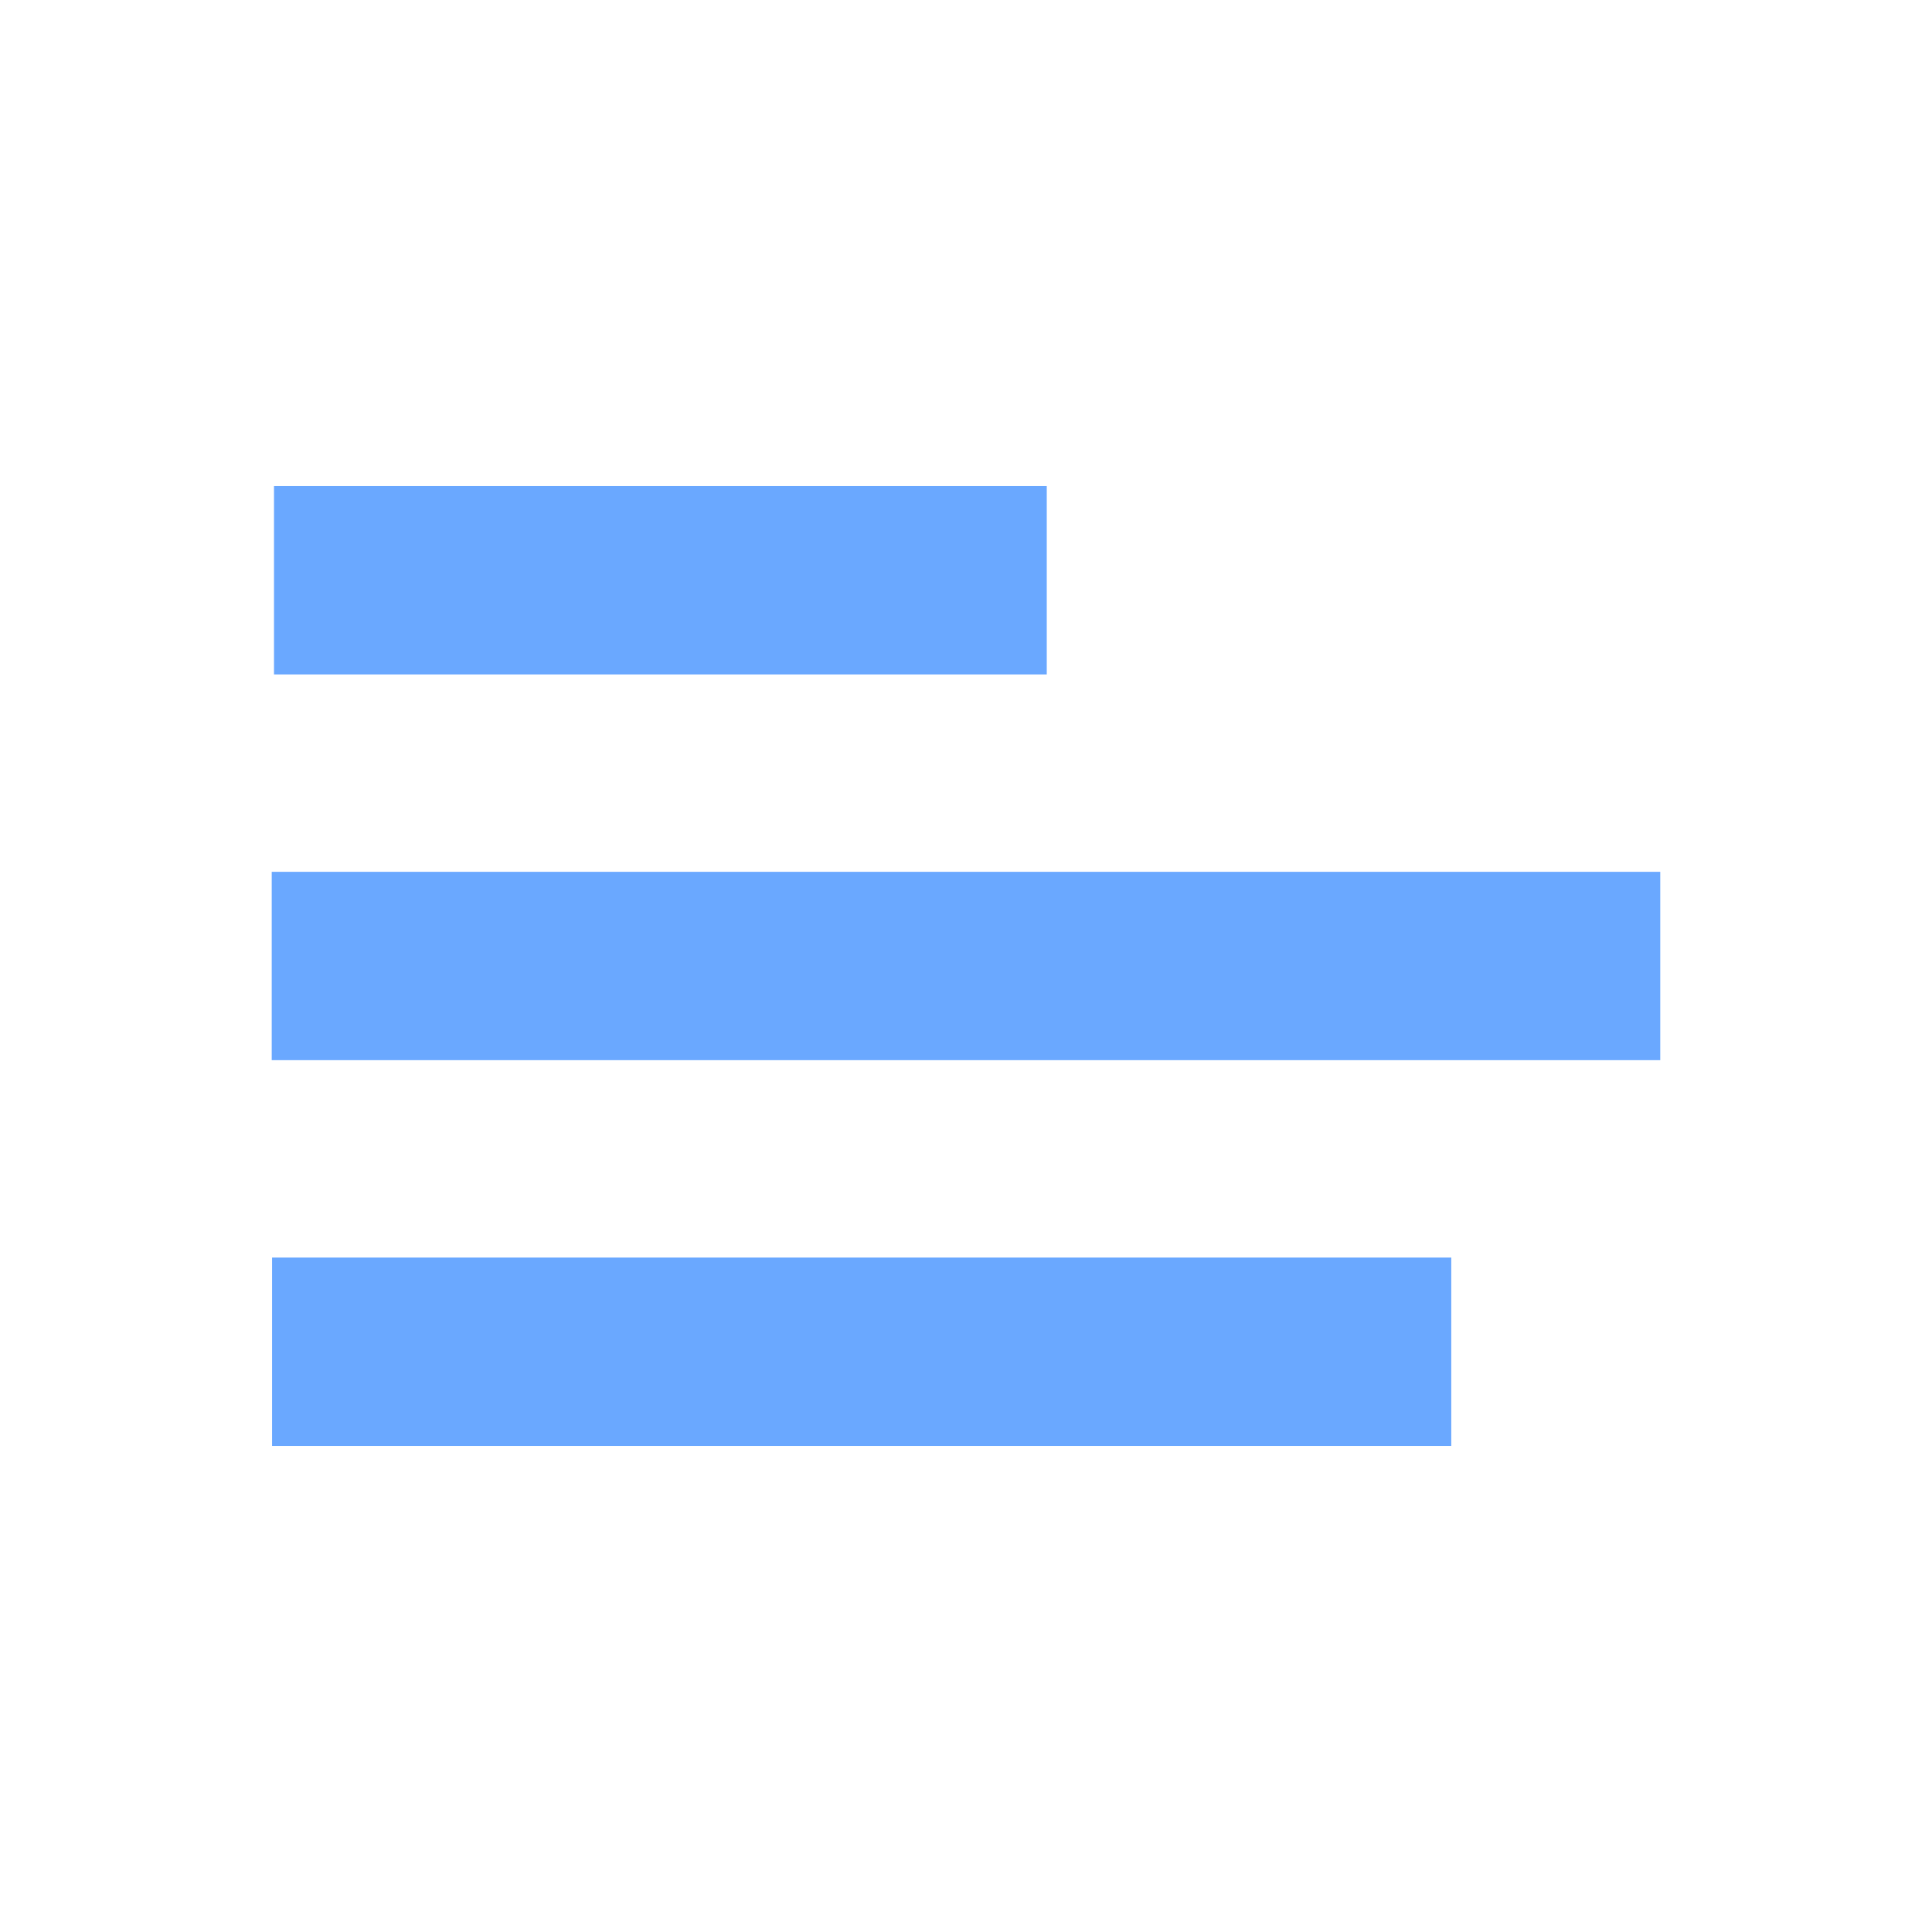
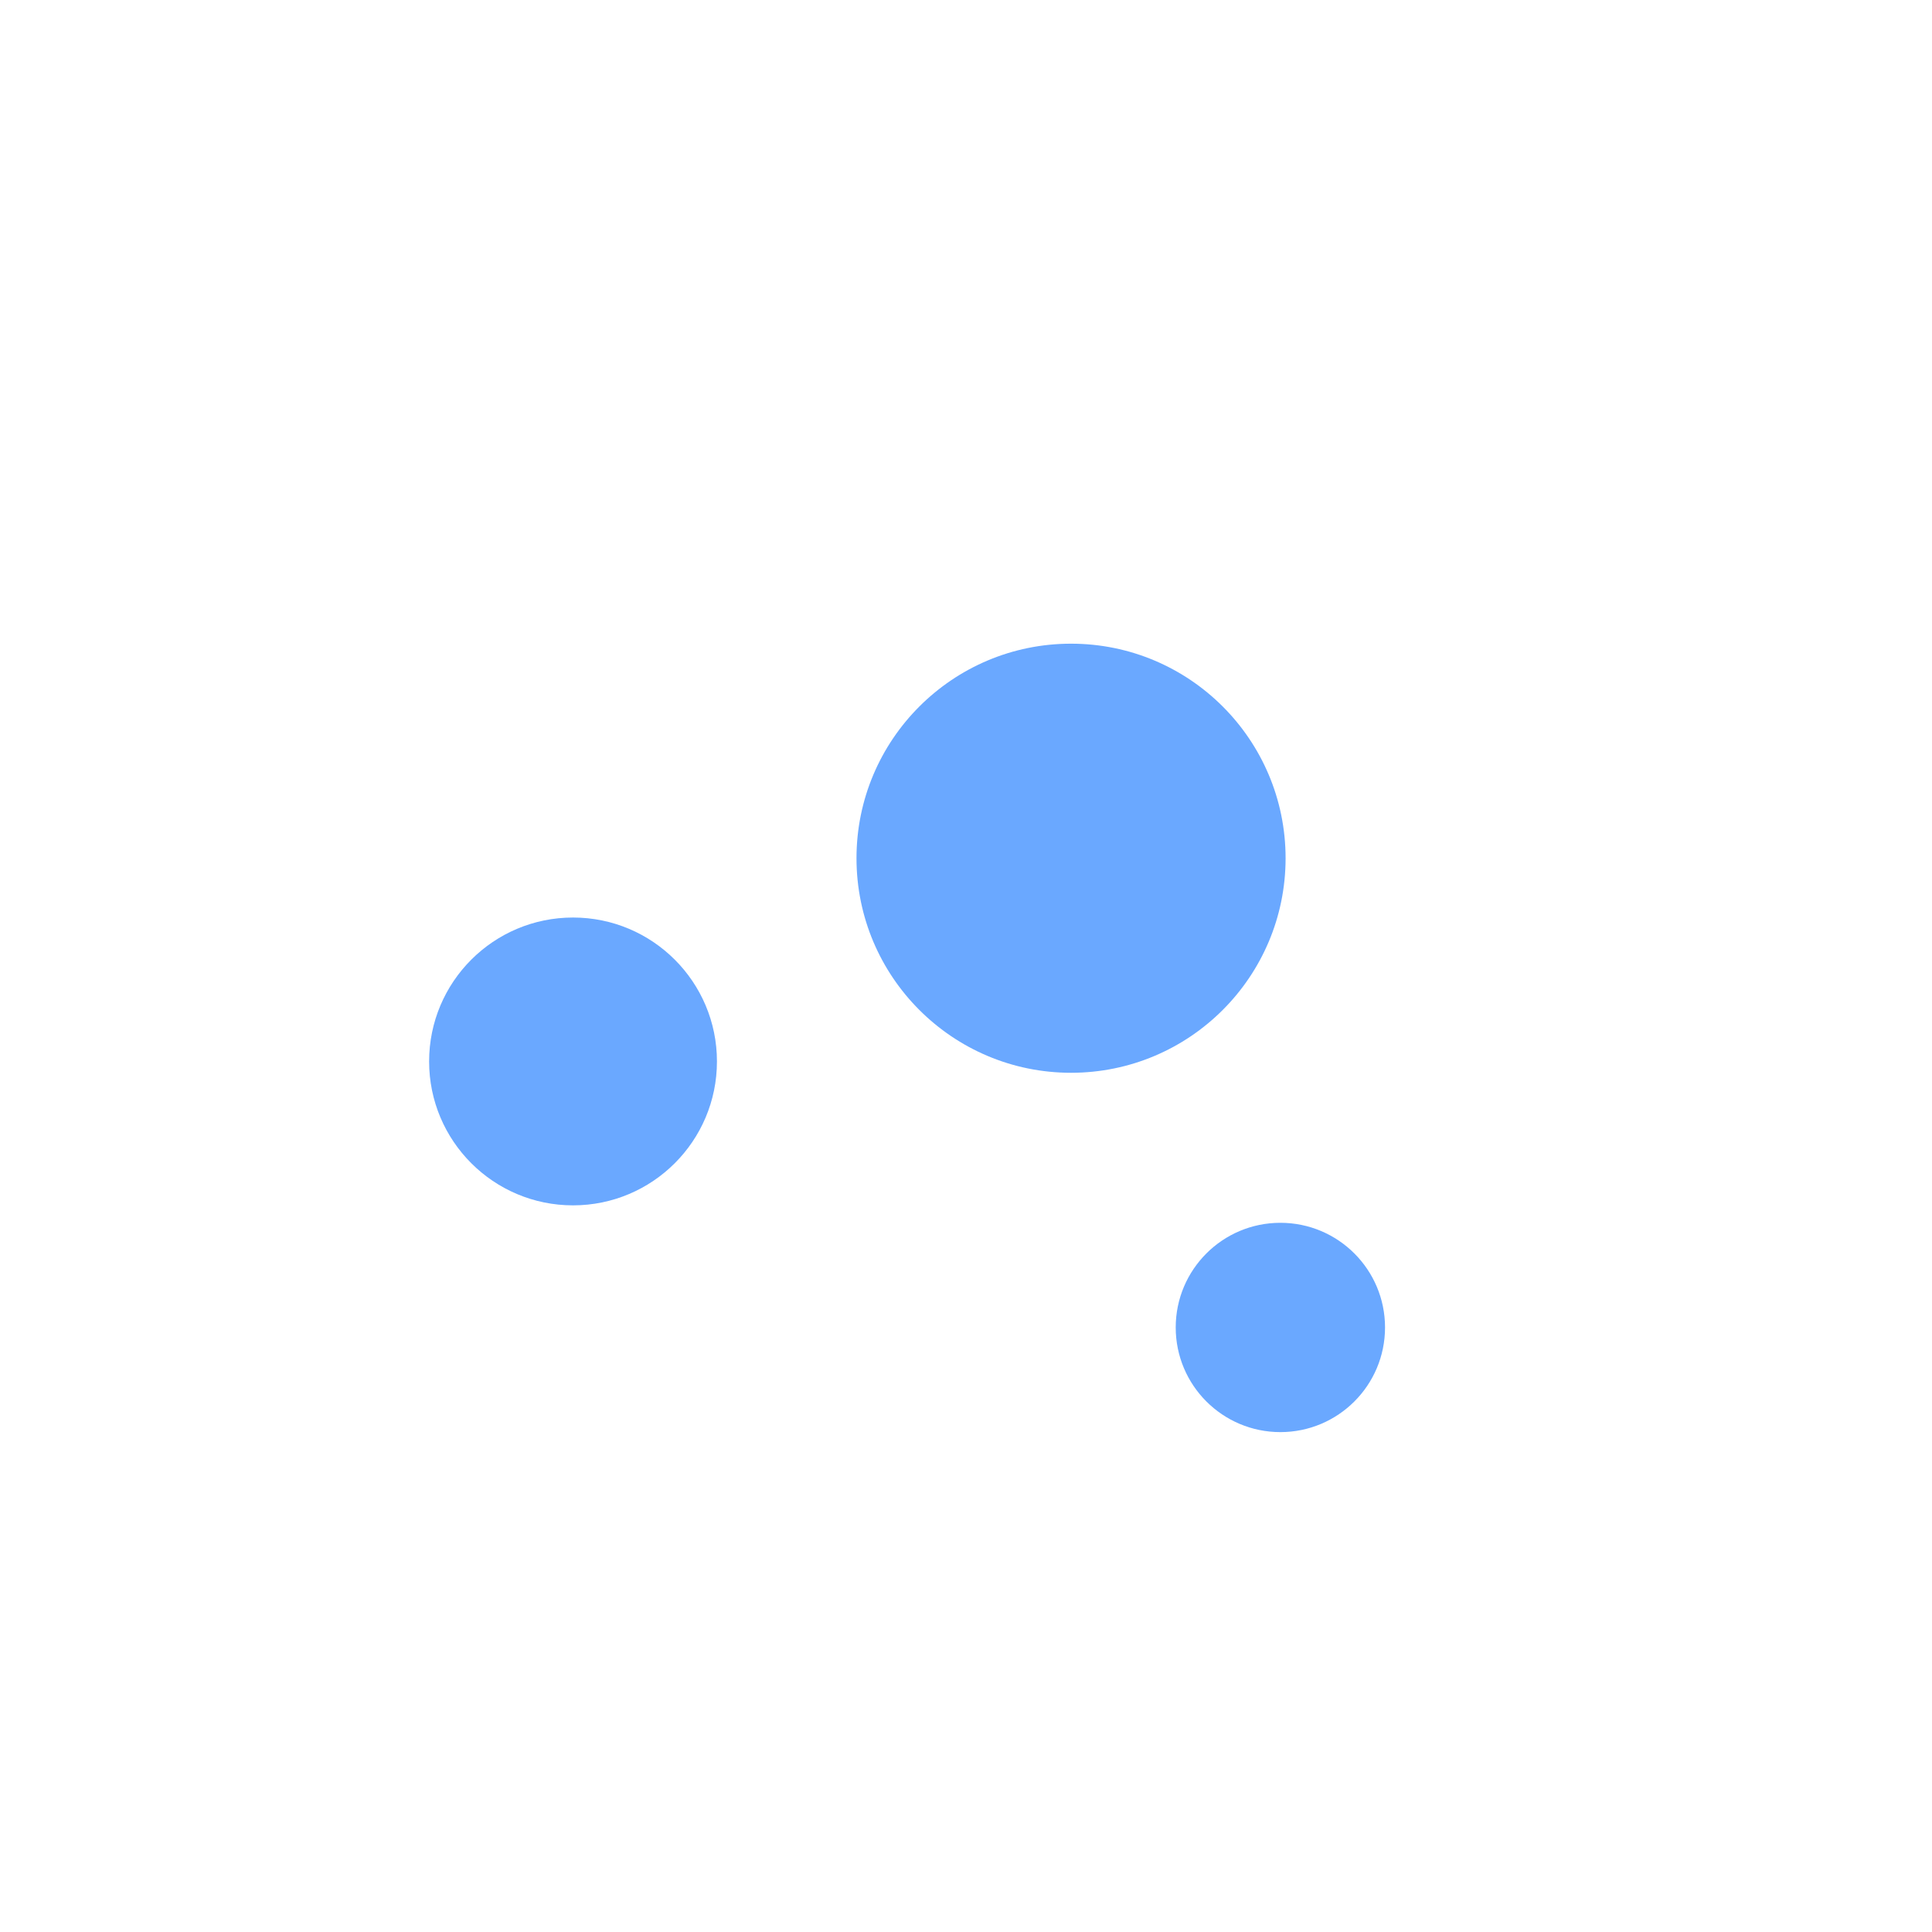
<svg xmlns="http://www.w3.org/2000/svg" width="100mm" height="100mm" viewBox="0 0 100 100" version="1.1" id="svg1">
  <defs id="defs1" />
  <g id="layer1">
-     <g id="g1" transform="rotate(90,57.06568,57.06568)">
-       <rect style="fill:#6aa8ff;stroke-width:0.175" id="rect1" width="9.749" height="39.998" x="25.159" y="59.951" />
-       <rect style="fill:#6aa8ff;stroke-width:0.234" id="rect1-3" width="9.749" height="71.87" x="45.125" y="28.197" />
-       <rect style="fill:#6aa8ff;stroke-width:0.216" id="rect1-1" width="9.749" height="61.035" x="65.092" y="39.014" />
-     </g>
+     <circle style="fill:#6aa8ff;stroke-width:0.265" id="path1" cx="29.66" cy="54.94" r="7.449" />
+     <circle style="fill:#6aa8ff;stroke-width:0.265" id="path2" cx="55.437" cy="44.422" r="11.105" />
+     <circle style="fill:#6aa8ff;stroke-width:0.265" id="path3" cx="66.272" cy="68.709" r="5.417" />
  </g>
</svg>
